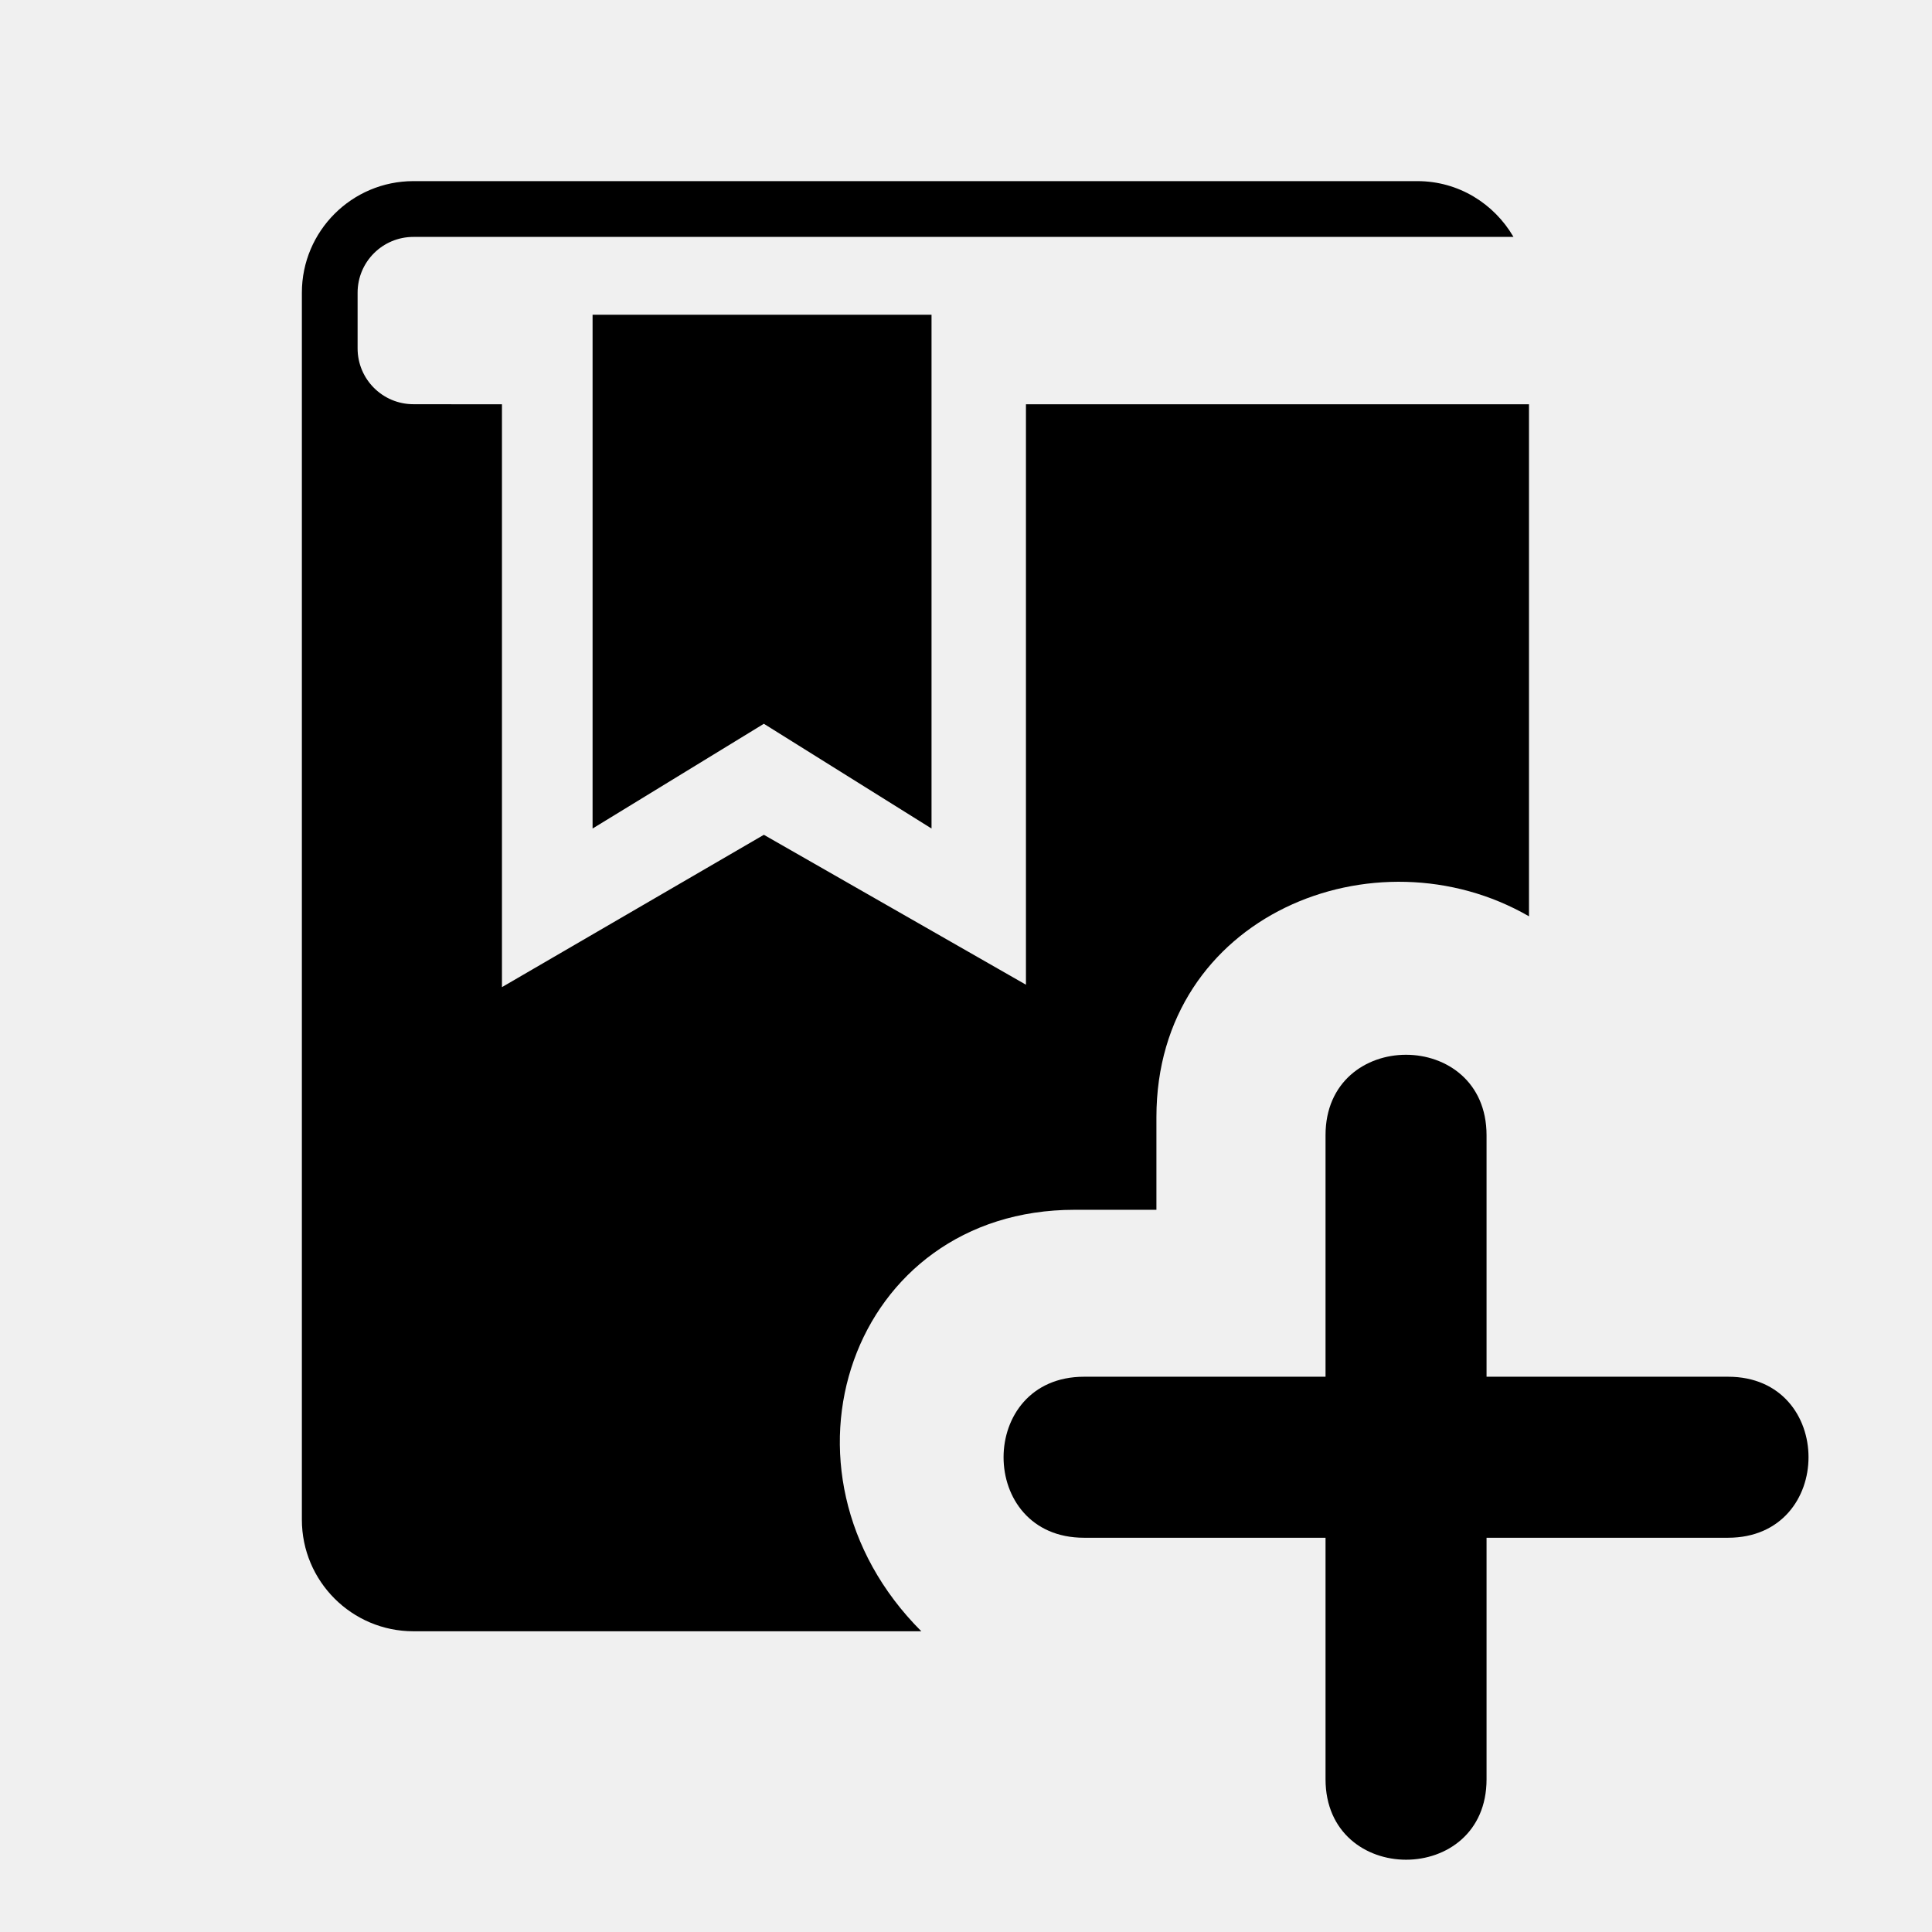
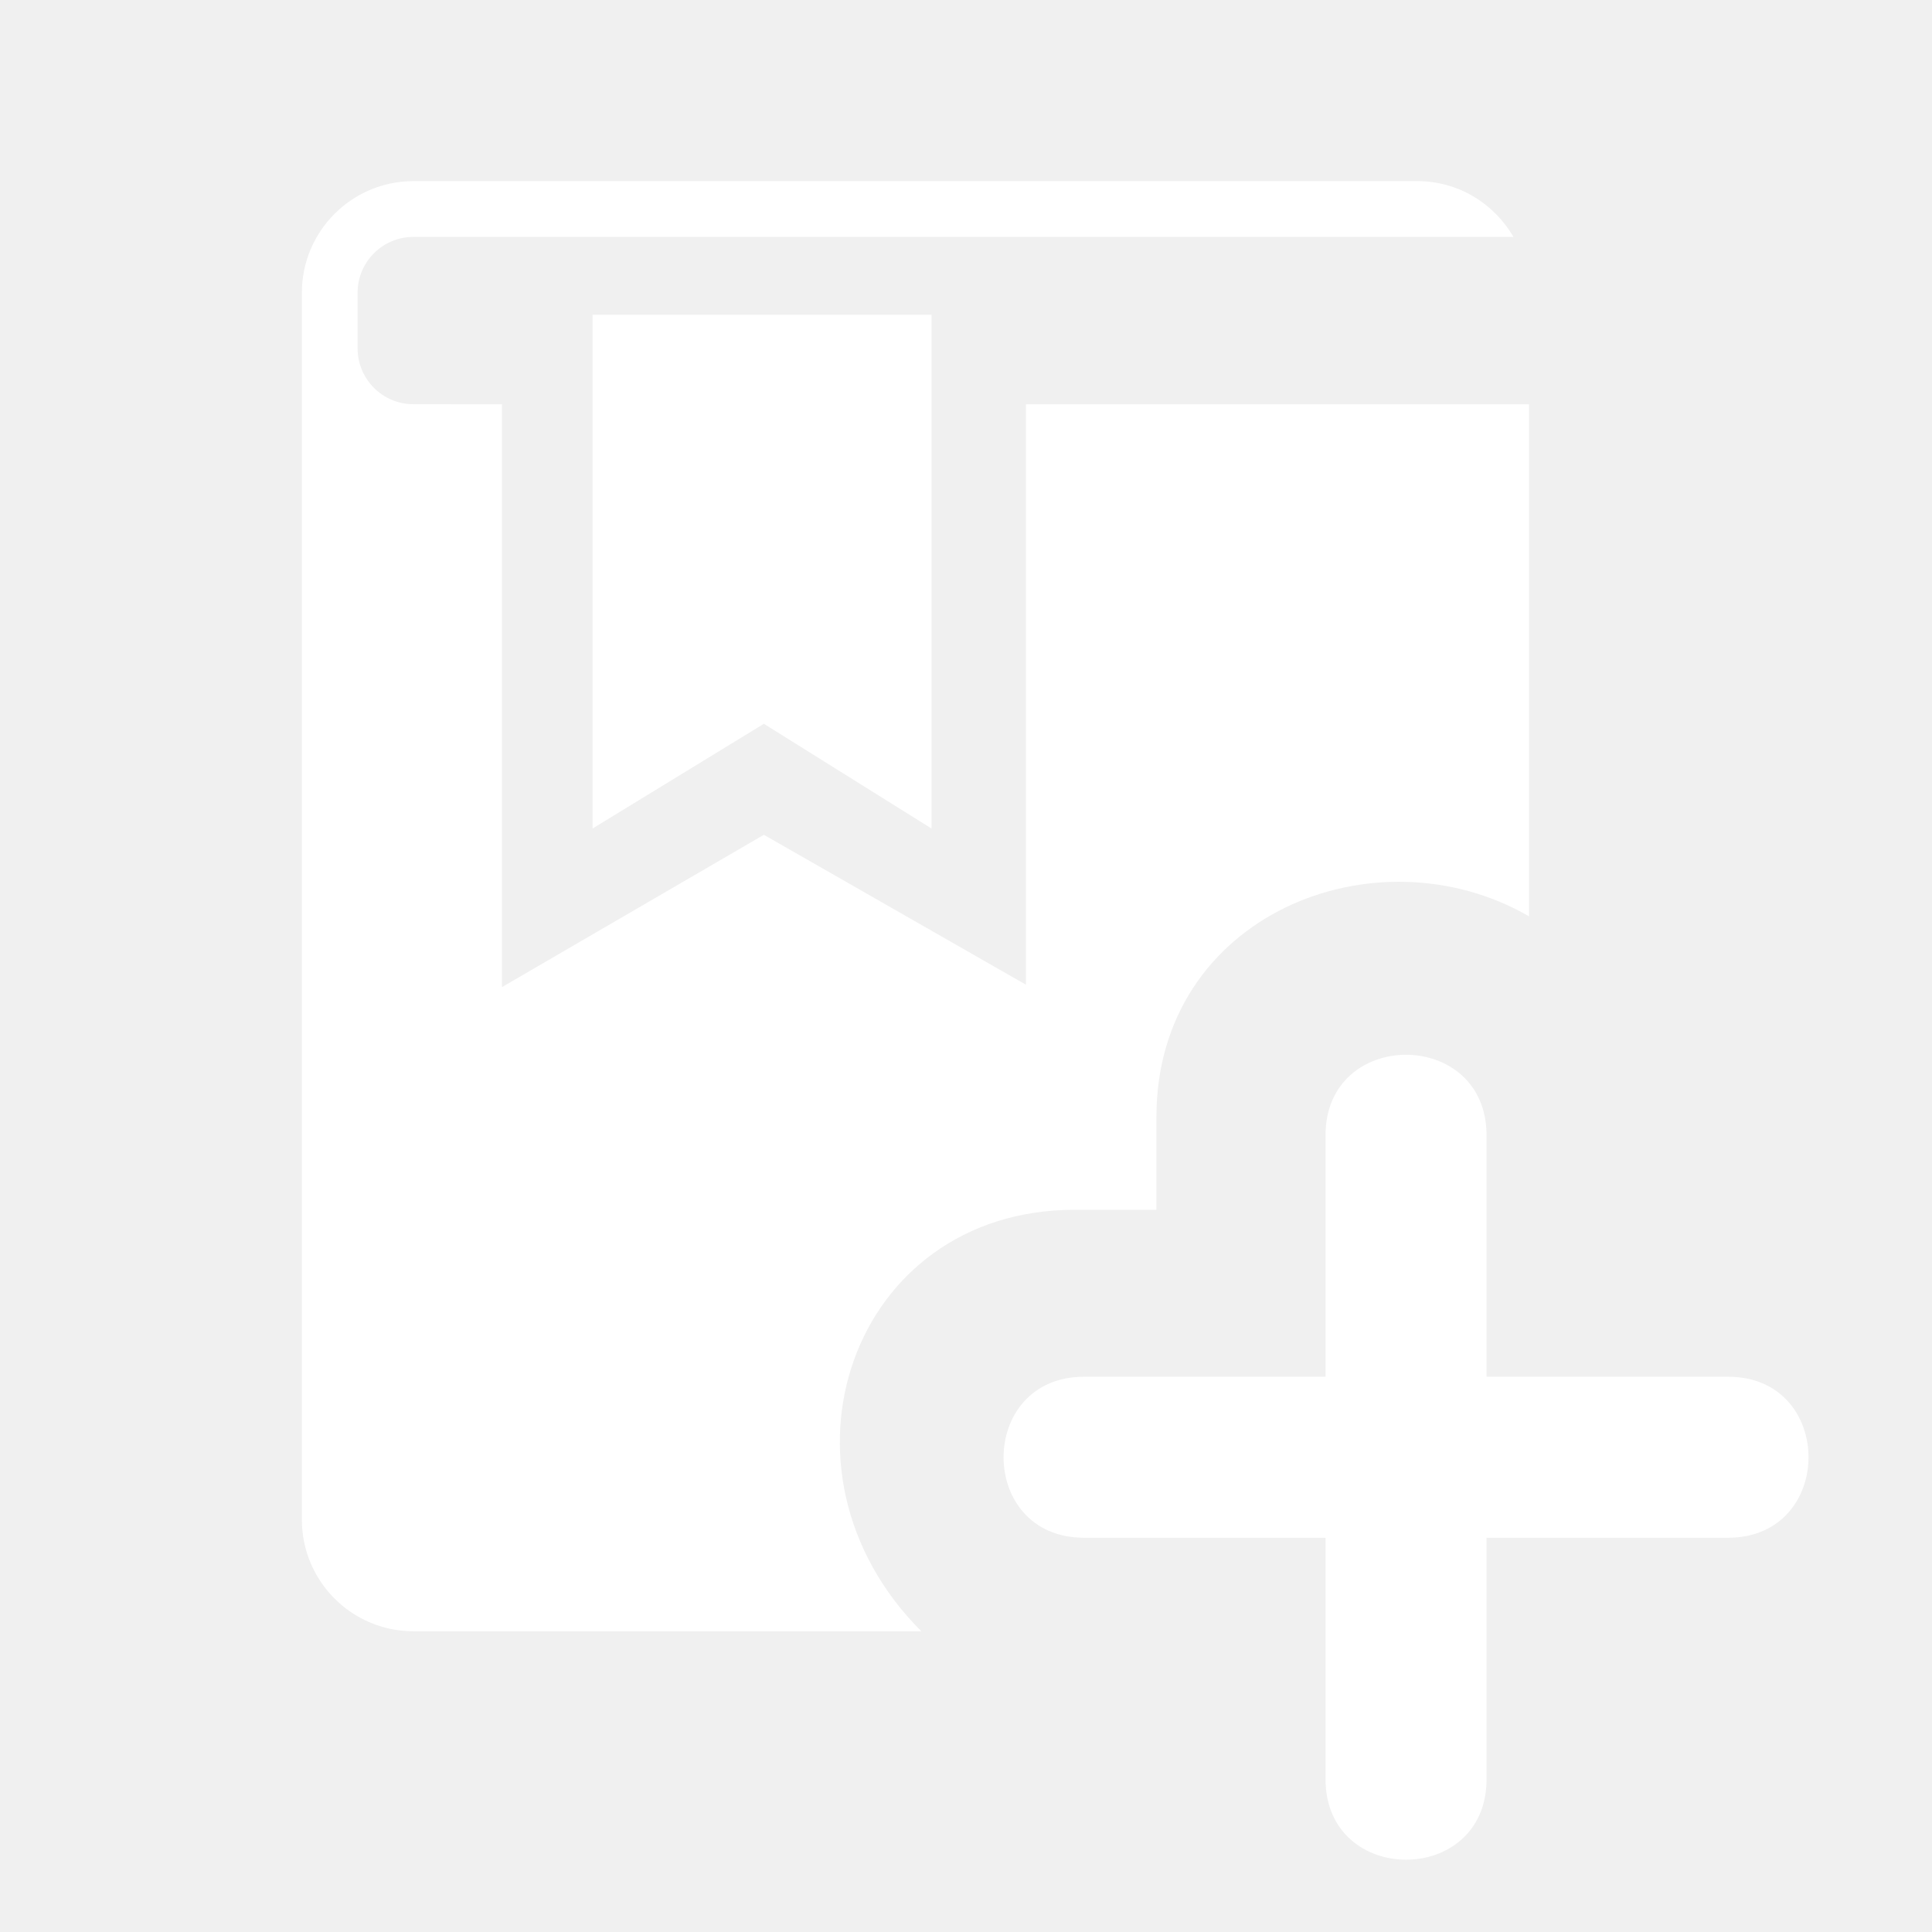
<svg xmlns="http://www.w3.org/2000/svg" fill="#000000" width="800px" height="800px" viewBox="0 0 32 32" version="1.1" id="svg1">
  <defs id="defs1" />
-   <path id="path1" style="stroke-width:0.924" d="M 6.848,3 C 5.828,3 5,3.828 5,4.848 V 25.171 c 0,1.02 0.828,1.848 1.848,1.848 h 0.924 l 7.488,0 c -2.66,-2.66 -1.166,-6.981 2.538,-6.981 h 1.356 v -1.536 c 0,-3.347 3.629,-4.793 6.171,-3.325 l 0,-8.481 H 16.993 V 16.31 L 12.652,13.827 8.314,16.35 V 6.696 H 7.771 l -0.924,-0.001 c -0.51,0 -0.924,-0.414 -0.924,-0.924 V 4.848 c 0,-0.511 0.414,-0.924 0.924,-0.924 H 25.068 C 24.747,3.373 24.158,3 23.476,3 Z m 2.967,2.213 v 8.51 l 2.837,-1.735 2.777,1.735 V 5.213 Z" />
-   <path d="m 28.622,22.803 h -4 v -4 c -0.001,-1.777 -2.668,-1.777 -2.667,0 v 4 h -4 c -1.777,0.001 -1.777,2.668 0,2.667 h 4 v 4 c 0.001,1.777 2.668,1.777 2.667,0 v -4 h 4 c 1.777,-0.001 1.777,-2.668 0,-2.667 z" id="path2" style="display:inline;stroke:none;stroke-width:4.8;stroke-dasharray:none;stroke-opacity:1;paint-order:stroke fill markers" />
+   <path id="path1" style="stroke-width:0.924;fill:#ffffff;fill-opacity:1" d="M 6.848,3 C 5.828,3 5,3.828 5,4.848 V 25.171 c 0,1.02 0.828,1.848 1.848,1.848 h 0.924 l 7.488,0 c -2.66,-2.66 -1.166,-6.981 2.538,-6.981 h 1.356 v -1.536 c 0,-3.347 3.629,-4.793 6.171,-3.325 l 0,-8.481 H 16.993 V 16.31 L 12.652,13.827 8.314,16.35 V 6.696 H 7.771 l -0.924,-0.001 c -0.51,0 -0.924,-0.414 -0.924,-0.924 V 4.848 c 0,-0.511 0.414,-0.924 0.924,-0.924 H 25.068 C 24.747,3.373 24.158,3 23.476,3 Z m 2.967,2.213 v 8.51 l 2.837,-1.735 2.777,1.735 V 5.213 Z" />
+   <path d="m 28.622,22.803 h -4 v -4 c -0.001,-1.777 -2.668,-1.777 -2.667,0 v 4 h -4 c -1.777,0.001 -1.777,2.668 0,2.667 h 4 v 4 c 0.001,1.777 2.668,1.777 2.667,0 v -4 h 4 c 1.777,-0.001 1.777,-2.668 0,-2.667 z" id="path2" style="display:inline;stroke:none;stroke-width:4.8;stroke-dasharray:none;stroke-opacity:1;paint-order:stroke fill markers;fill:#ffffff;fill-opacity:1" />
</svg>
